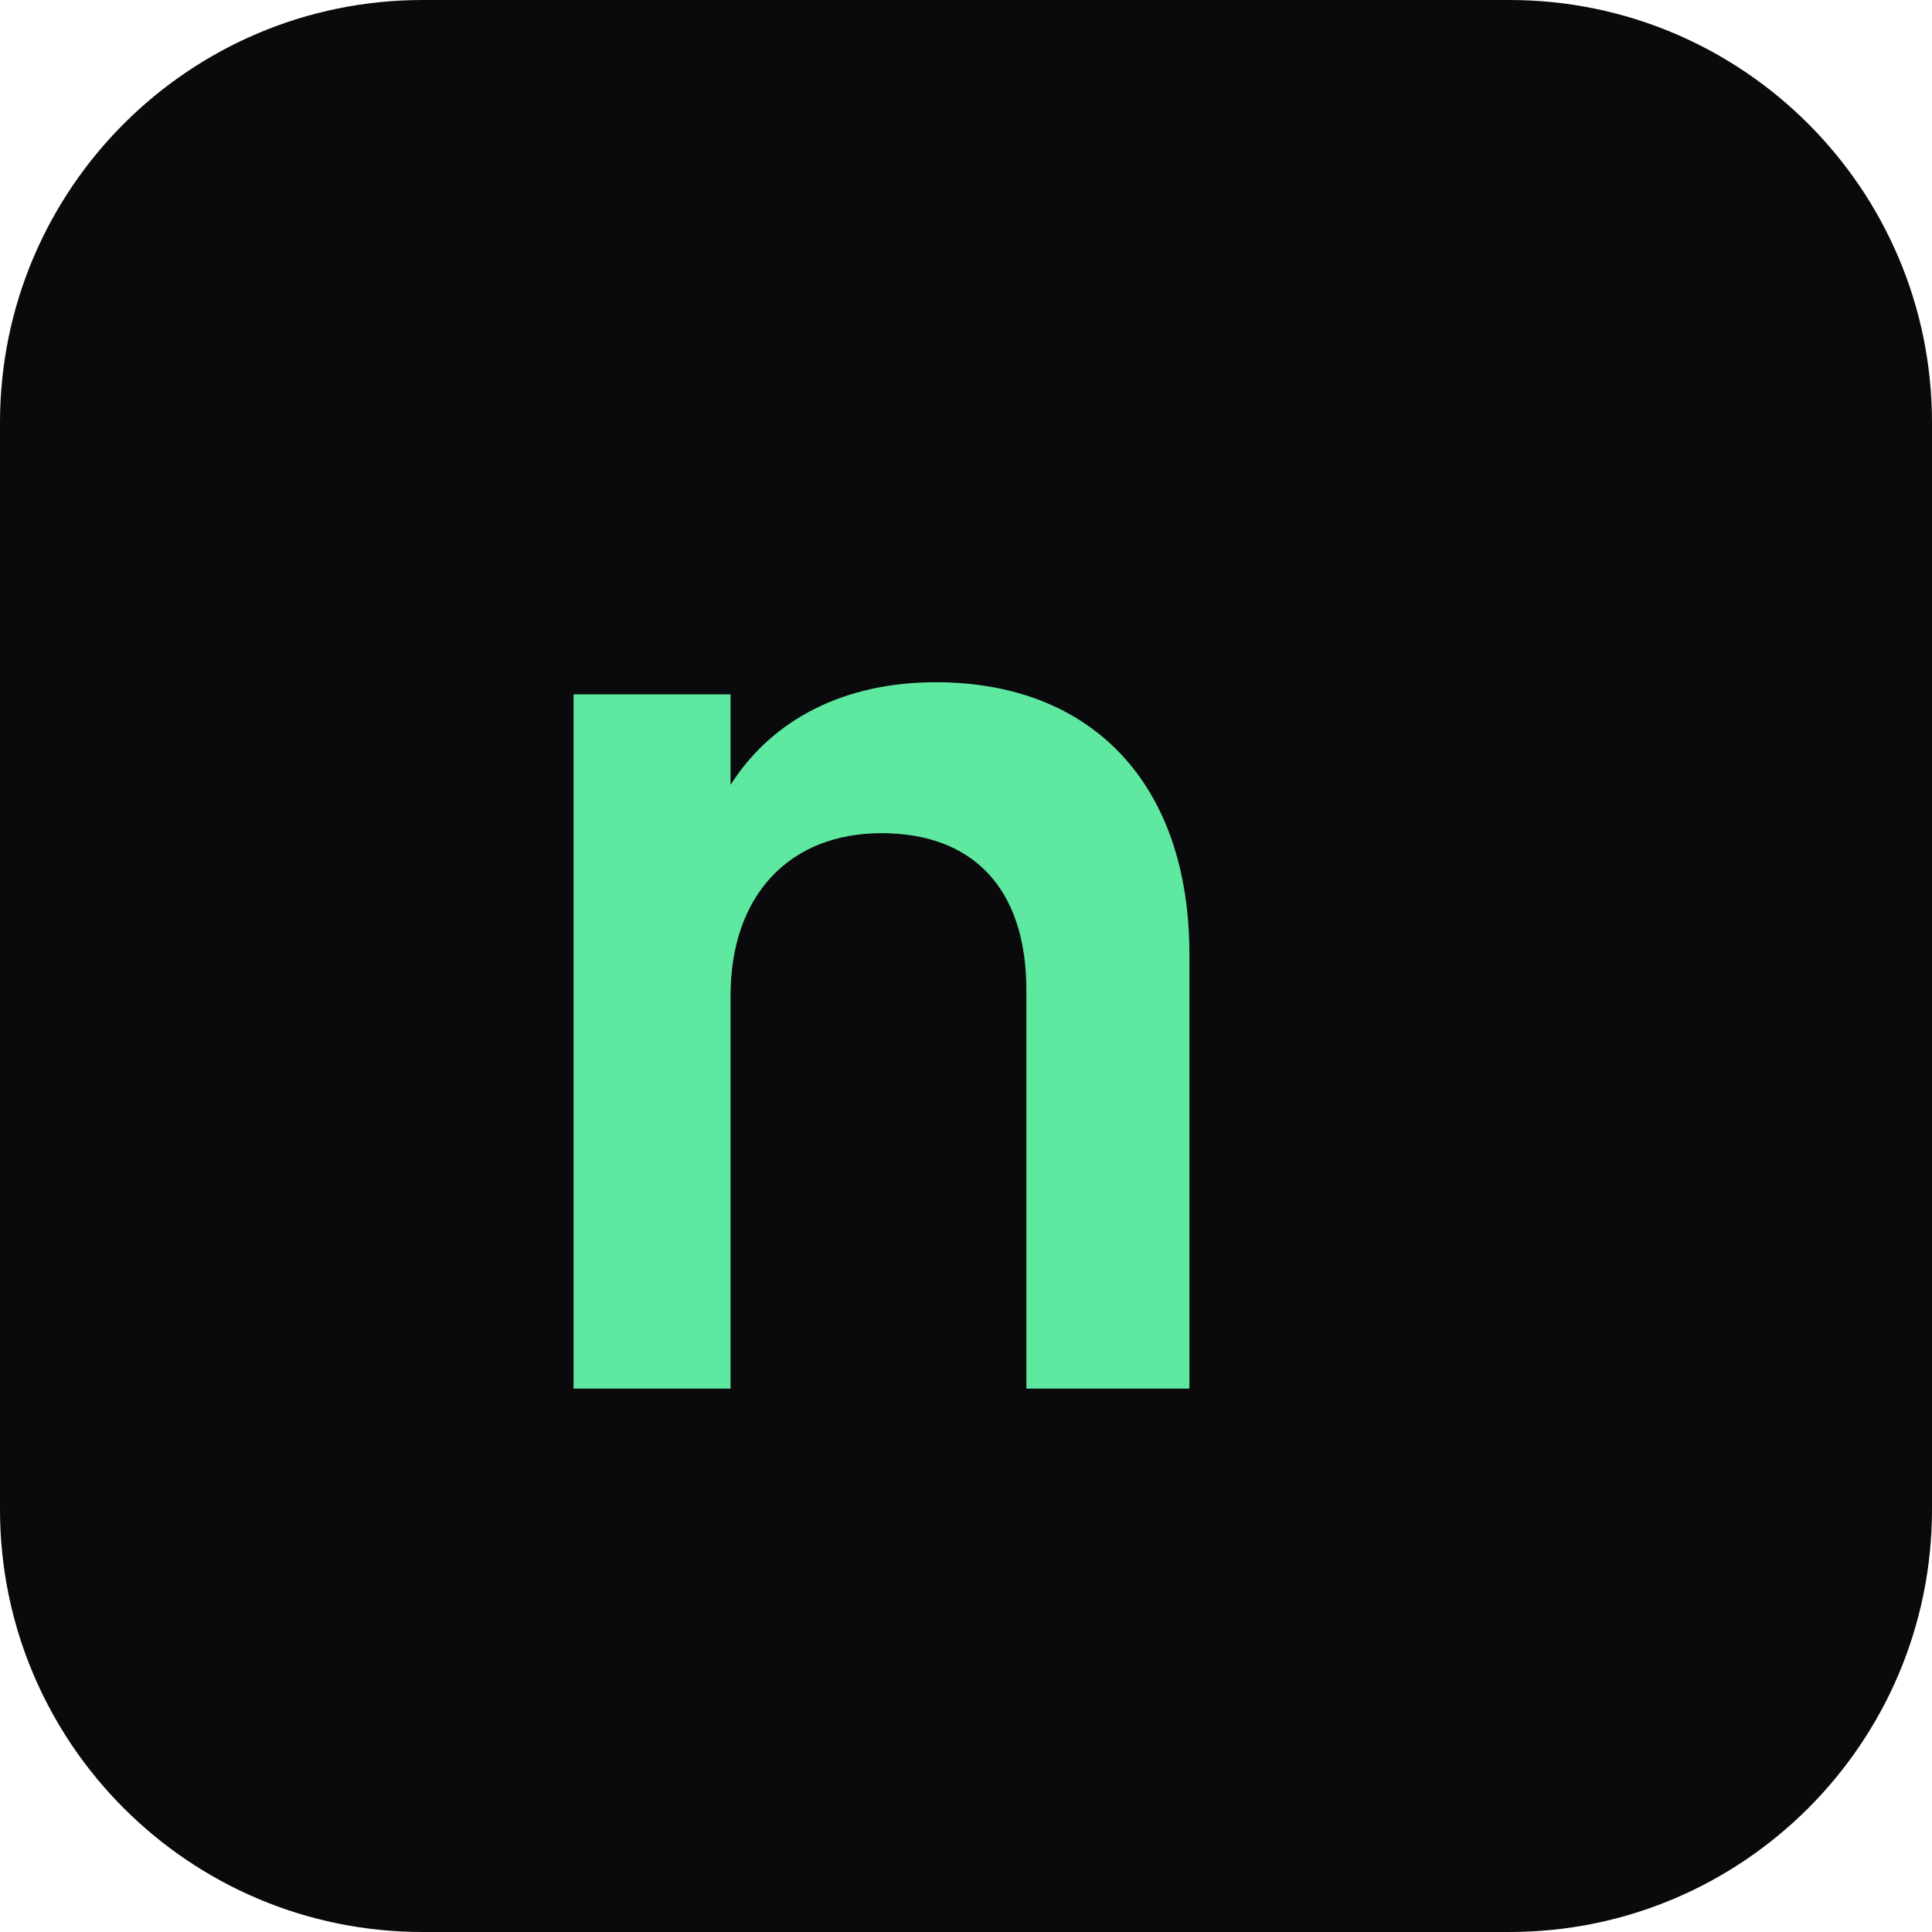
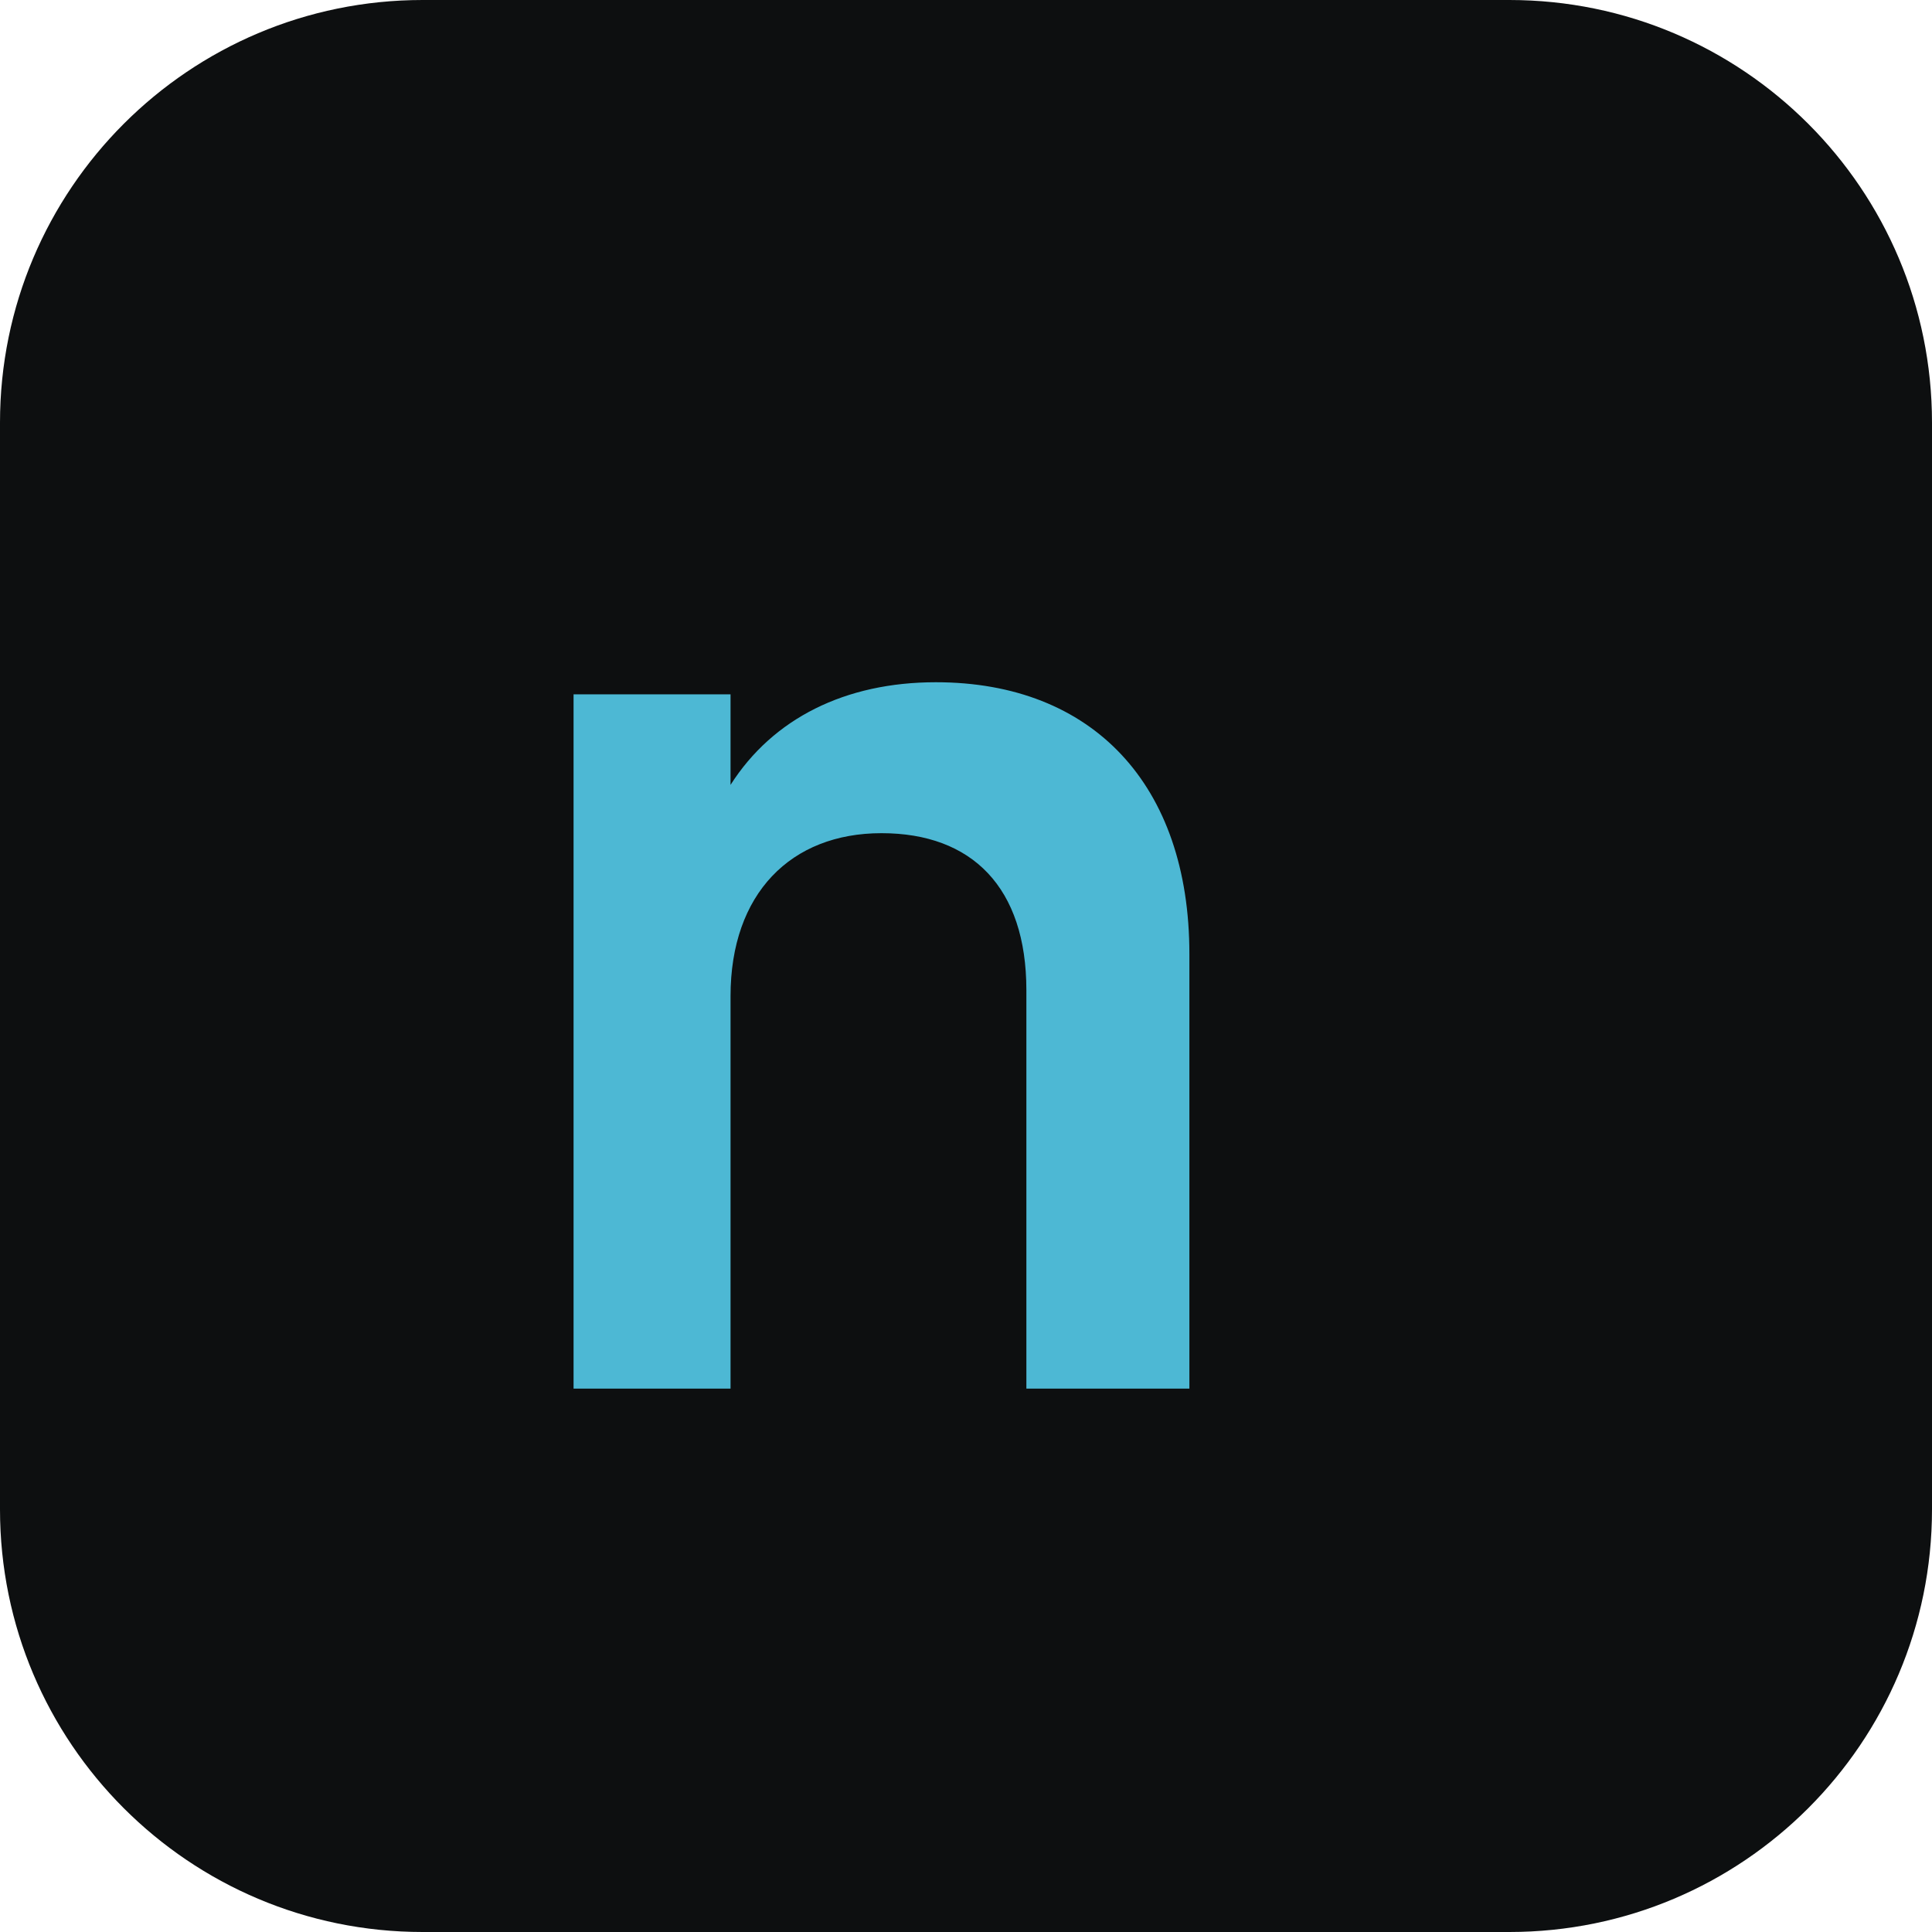
<svg xmlns="http://www.w3.org/2000/svg" viewBox="0 0 32 32">
-   <rect width="32" height="32" rx="7" fill="#0a0a0c" />
-   <path d="M9.5 23V11.5h2.6v1.5c.7-1.1 1.9-1.7 3.4-1.7 2.6 0 4.2 1.7 4.2 4.5V23h-2.7v-6.6c0-1.7-.9-2.6-2.4-2.6s-2.5 1-2.5 2.7V23H9.5Z" fill="#5fe8a0" />
+   <rect width="32" height="32" rx="7" fill="#0d0f10" />
+   <path d="M9.5 23V11.5h2.6v1.5c.7-1.1 1.9-1.7 3.4-1.7 2.6 0 4.2 1.7 4.2 4.5V23h-2.7v-6.6c0-1.7-.9-2.6-2.4-2.6s-2.5 1-2.5 2.7V23H9.5Z" fill="#4db8d4" />
</svg>
